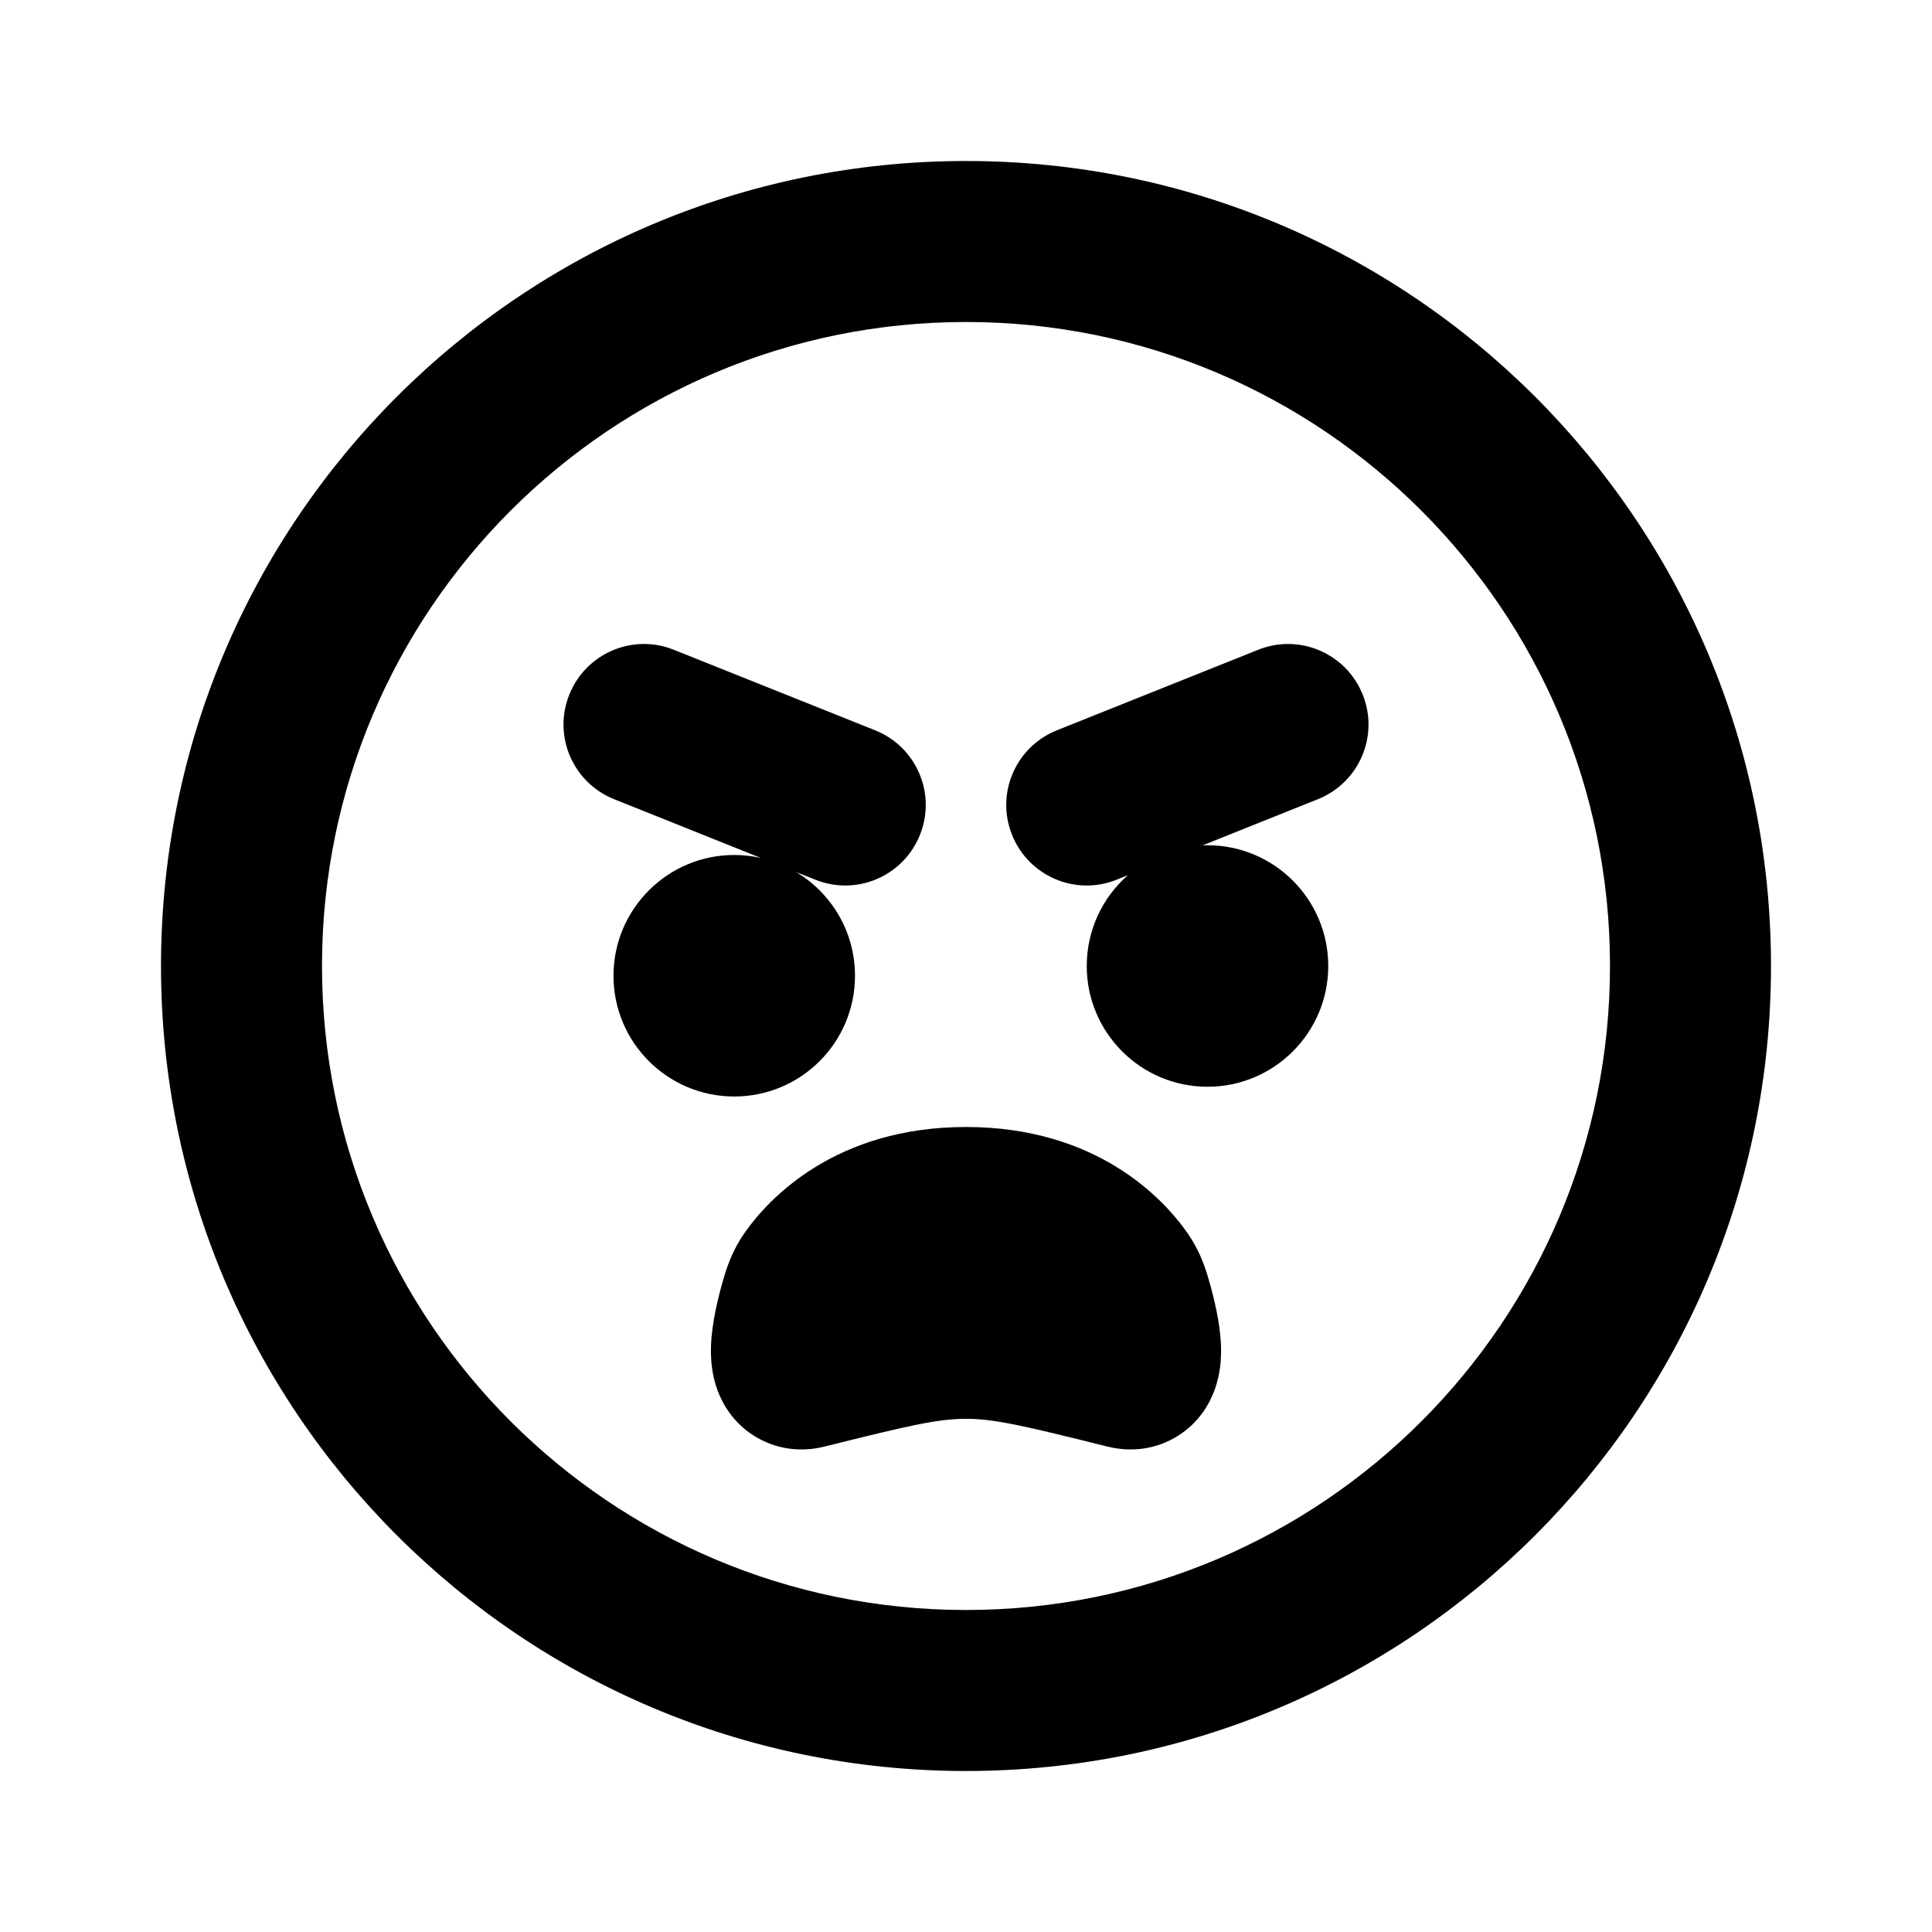
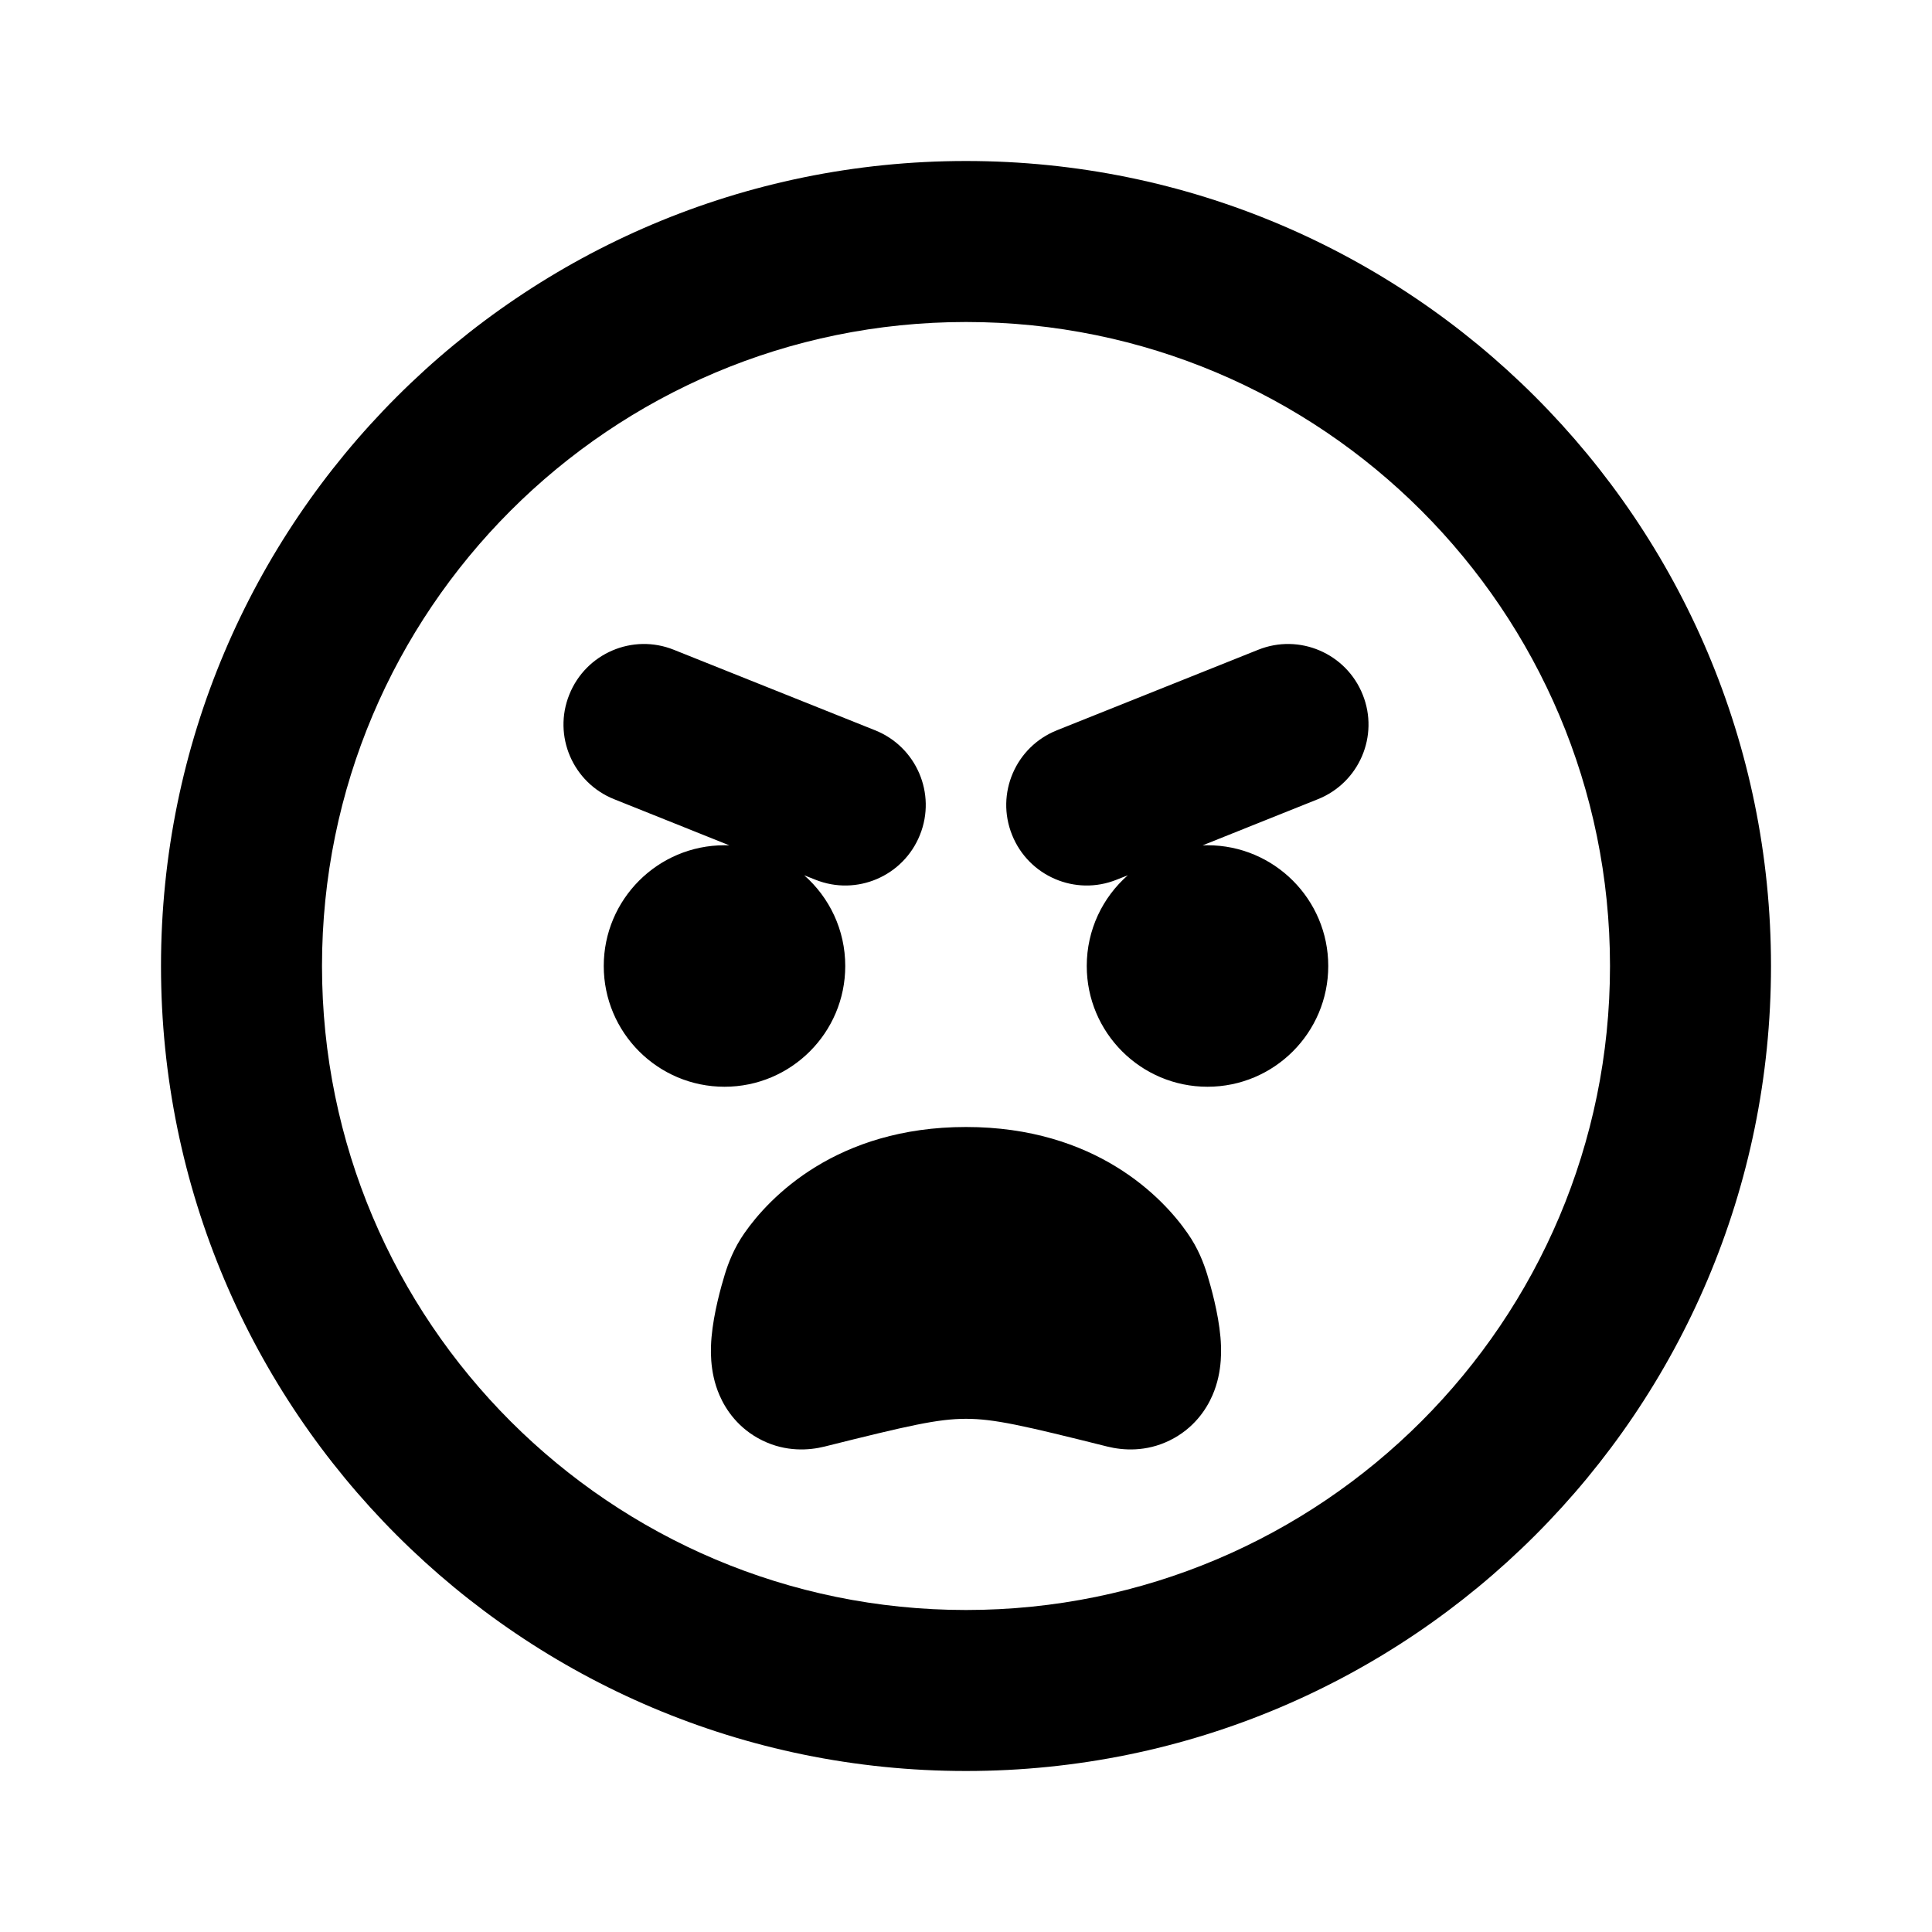
<svg xmlns="http://www.w3.org/2000/svg" width="24" height="24" viewBox="0 0 24 24" fill="none">
-   <path fill-rule="evenodd" clip-rule="evenodd" d="M12 4C7.582 4 4 7.582 4 12C4 16.418 7.582 20 12 20C16.418 20 20 16.418 20 12C20 7.582 16.418 4 12 4ZM2 12C2 6.477 6.477 2 12 2C17.523 2 22 6.477 22 12C22 17.523 17.523 22 12 22C6.477 22 2 17.523 2 12ZM9.247 15.319C9.555 14.876 10.39 14 12 14C13.61 14 14.445 14.876 14.752 15.319C14.882 15.504 14.953 15.69 14.997 15.834C15.042 15.982 15.134 16.306 15.161 16.61C15.171 16.729 15.193 17.032 15.062 17.332C14.985 17.511 14.827 17.748 14.531 17.893C14.237 18.038 13.951 18.018 13.757 17.97C12.71 17.708 12.348 17.625 12 17.625C11.652 17.625 11.29 17.708 10.242 17.97C10.049 18.018 9.763 18.038 9.469 17.893C9.173 17.748 9.015 17.511 8.938 17.332C8.807 17.032 8.829 16.729 8.839 16.61C8.866 16.306 8.958 15.982 9.003 15.834C9.047 15.69 9.118 15.504 9.247 15.319ZM9.121 13.621C9.95 13.621 10.621 12.95 10.621 12.121C10.621 11.574 10.328 11.095 9.89 10.833L10.129 10.928C10.641 11.134 11.223 10.884 11.428 10.371C11.634 9.859 11.384 9.277 10.871 9.072L8.371 8.072C7.859 7.866 7.277 8.116 7.072 8.629C6.866 9.141 7.116 9.723 7.629 9.928L9.452 10.658C9.346 10.634 9.235 10.621 9.121 10.621C8.293 10.621 7.621 11.293 7.621 12.121C7.621 12.95 8.293 13.621 9.121 13.621ZM16.5 12C16.5 12.828 15.828 13.5 15 13.5C14.172 13.5 13.5 12.828 13.5 12C13.5 11.551 13.697 11.148 14.01 10.873L13.871 10.928C13.359 11.134 12.777 10.884 12.572 10.371C12.366 9.859 12.616 9.277 13.129 9.072L15.629 8.072C16.141 7.866 16.723 8.116 16.928 8.629C17.134 9.141 16.884 9.723 16.371 9.928L14.94 10.501C14.96 10.5 14.98 10.5 15 10.5C15.828 10.5 16.5 11.172 16.5 12Z" fill="black" />
+   <path fill-rule="evenodd" clip-rule="evenodd" d="M12 4C7.582 4 4 7.582 4 12C4 16.418 7.582 20 12 20C16.418 20 20 16.418 20 12C20 7.582 16.418 4 12 4ZM2 12C2 6.477 6.477 2 12 2C17.523 2 22 6.477 22 12C22 17.523 17.523 22 12 22C6.477 22 2 17.523 2 12ZM9.247 15.319C9.555 14.876 10.39 14 12 14C13.61 14 14.445 14.876 14.752 15.319C14.882 15.504 14.953 15.69 14.997 15.834C15.042 15.982 15.134 16.306 15.161 16.61C15.171 16.729 15.193 17.032 15.062 17.332C14.985 17.511 14.827 17.748 14.531 17.893C14.237 18.038 13.951 18.018 13.757 17.97C12.71 17.708 12.348 17.625 12 17.625C11.652 17.625 11.29 17.708 10.242 17.97C10.049 18.018 9.763 18.038 9.469 17.893C9.173 17.748 9.015 17.511 8.938 17.332C8.807 17.032 8.829 16.729 8.839 16.61C8.866 16.306 8.958 15.982 9.003 15.834C9.047 15.69 9.118 15.504 9.247 15.319ZM9 13.5C9.828 13.5 10.5 12.828 10.5 12C10.5 11.551 10.303 11.148 9.99 10.873L10.129 10.928C10.641 11.134 11.223 10.884 11.428 10.371C11.634 9.859 11.384 9.277 10.871 9.072L8.371 8.072C7.859 7.866 7.277 8.116 7.072 8.629C6.866 9.141 7.116 9.723 7.629 9.928L9.06 10.501C9.04 10.5 9.02 10.5 9 10.5C8.172 10.5 7.5 11.172 7.5 12C7.5 12.828 8.172 13.5 9 13.5ZM16.5 12C16.5 12.828 15.828 13.5 15 13.5C14.172 13.5 13.5 12.828 13.5 12C13.5 11.551 13.697 11.148 14.01 10.873L13.871 10.928C13.359 11.134 12.777 10.884 12.572 10.371C12.366 9.859 12.616 9.277 13.129 9.072L15.629 8.072C16.141 7.866 16.723 8.116 16.928 8.629C17.134 9.141 16.884 9.723 16.371 9.928L14.94 10.501C14.96 10.5 14.98 10.5 15 10.5C15.828 10.5 16.5 11.172 16.5 12Z" fill="black" />
</svg>
